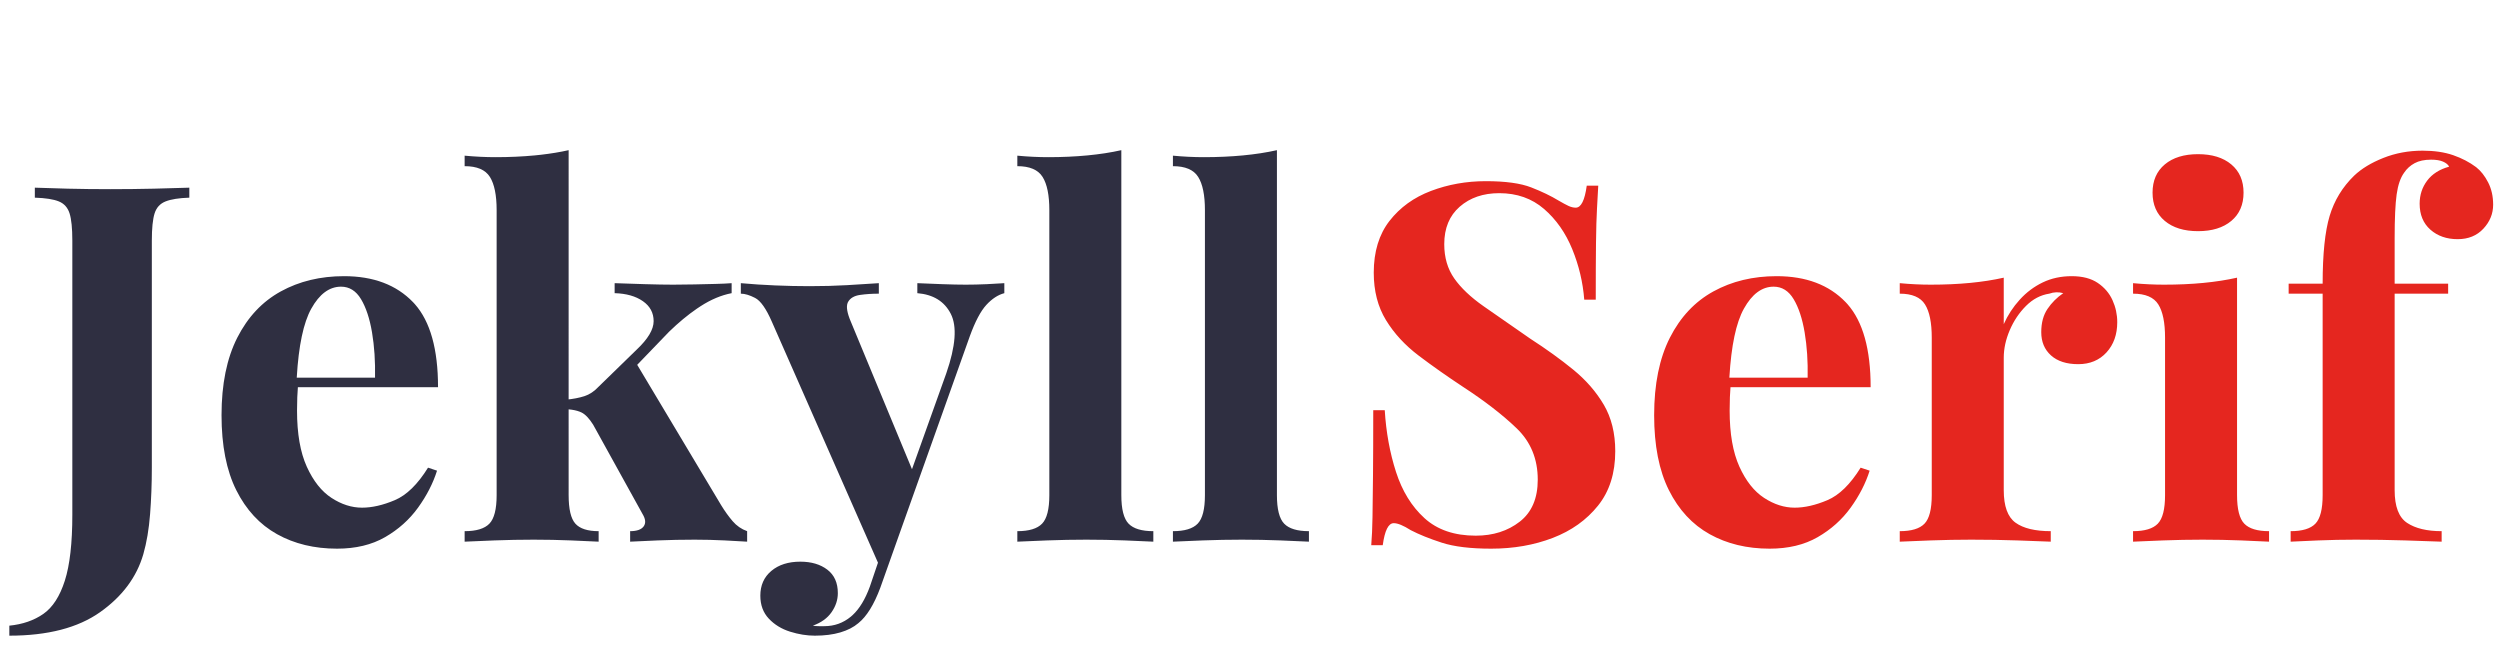
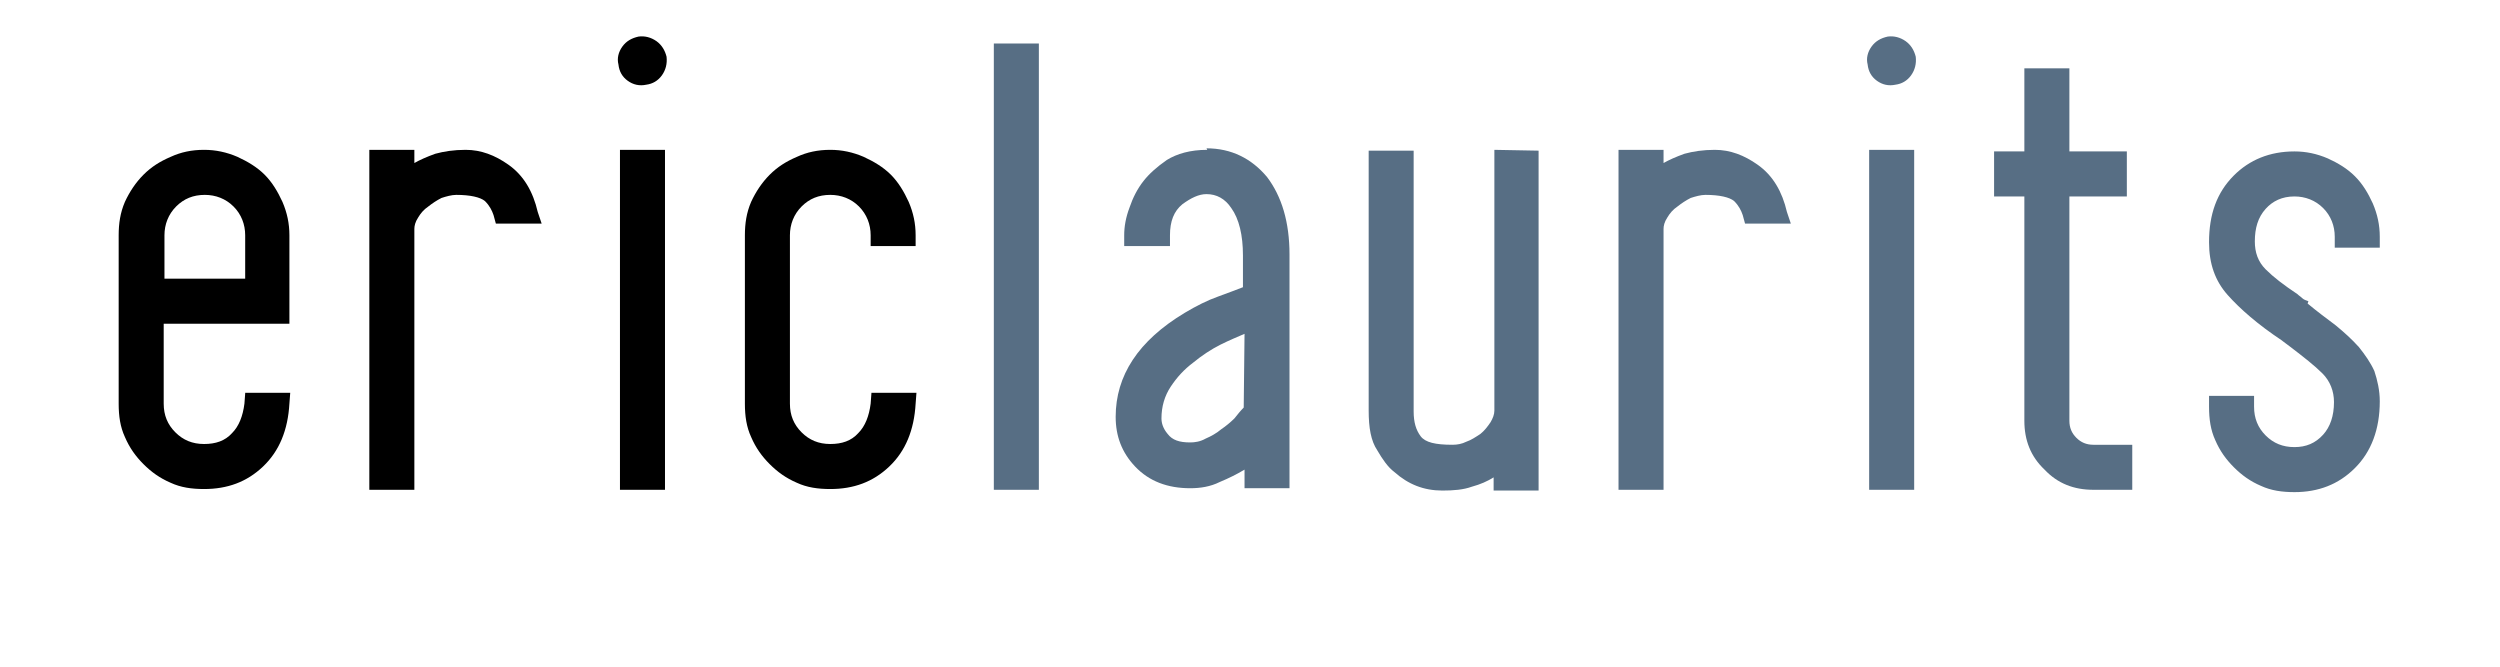
- <svg xmlns="http://www.w3.org/2000/svg" width="240px" height="64px" viewBox="0 0 240 64" version="1.1">
-   <g id="Page-1" stroke="none" stroke-width="1" fill="none" fill-rule="evenodd">
-     <g id="logo" transform="translate(2, 0)" fill-rule="nonzero">
-       <path id="Jekyll" fill="#2f2f41" d="M-1.104,61.024 C2.576,61.024 5.48,60.272 7.608,58.768 C9.736,57.264 11.12,55.408 11.76,53.2 C12.08,52.08 12.296,50.8 12.408,49.36 C12.52,47.92 12.576,46.44 12.576,44.92 L12.576,44.92 L12.576,23.104 C12.576,21.92 12.664,21.048 12.84,20.488 C13.016,19.928 13.368,19.544 13.896,19.336 C14.424,19.128 15.184,19.008 16.176,18.976 L16.176,18.976 L16.176,18.016 C15.28,18.048 14.152,18.08 12.792,18.112 C11.432,18.144 10.032,18.16 8.592,18.16 C7.152,18.16 5.784,18.144 4.488,18.112 C3.192,18.08 2.144,18.048 1.344,18.016 L1.344,18.016 L1.344,18.976 C2.368,19.008 3.136,19.128 3.648,19.336 C4.16,19.544 4.504,19.928 4.68,20.488 C4.856,21.048 4.944,21.92 4.944,23.104 L4.944,23.104 L4.944,49.408 C4.944,52.128 4.704,54.24 4.224,55.744 C3.744,57.248 3.056,58.312 2.16,58.936 C1.264,59.56 0.176,59.936 -1.104,60.064 L-1.104,60.064 L-1.104,61.024 Z M30.355,52.672 C32.147,52.672 33.683,52.304 34.963,51.568 C36.243,50.832 37.299,49.888 38.131,48.736 C38.963,47.584 39.571,46.4 39.955,45.184 L39.955,45.184 L39.091,44.896 C38.099,46.496 37.035,47.536 35.899,48.016 C34.763,48.496 33.715,48.736 32.755,48.736 C31.763,48.736 30.787,48.424 29.827,47.8 C28.867,47.176 28.075,46.176 27.451,44.8 C26.827,43.424 26.515,41.632 26.515,39.424 C26.515,38.976 26.523,38.544 26.539,38.128 C26.555,37.712 26.579,37.312 26.611,36.928 L26.593,37.168 L40.051,37.168 C40.051,33.532 39.309,30.875 37.826,29.197 L37.651,29.008 C36.051,27.344 33.843,26.512 31.027,26.512 C28.755,26.512 26.731,27 24.955,27.976 C23.179,28.952 21.787,30.432 20.779,32.416 C19.771,34.4 19.267,36.88 19.267,39.856 C19.267,42.768 19.739,45.168 20.683,47.056 C21.627,48.944 22.931,50.352 24.595,51.28 C26.259,52.208 28.179,52.672 30.355,52.672 Z M26.49,36.22 C26.669,33.175 27.133,30.979 27.883,29.632 C28.667,28.224 29.619,27.52 30.739,27.52 C31.539,27.52 32.179,27.92 32.659,28.72 C33.139,29.52 33.491,30.584 33.715,31.912 C33.939,33.24 34.035,34.688 34.003,36.256 L34.003,36.256 L26.487,36.256 L26.49,36.22 Z M69.725,52 L69.725,50.992 C69.181,50.8 68.717,50.48 68.333,50.032 C67.949,49.584 67.581,49.072 67.229,48.496 L67.229,48.496 L59.172,35.023 L62.237,31.84 C63.133,30.972 64.016,30.239 64.888,29.64 L65.261,29.392 C66.253,28.752 67.245,28.336 68.237,28.144 L68.237,28.144 L68.237,27.184 C67.853,27.216 67.341,27.24 66.701,27.256 C66.061,27.272 65.381,27.288 64.661,27.304 C63.941,27.32 63.261,27.328 62.621,27.328 C61.885,27.328 60.989,27.312 59.933,27.28 C58.877,27.248 57.901,27.216 57.005,27.184 L57.005,27.184 L57.005,28.144 C58.125,28.176 59.029,28.432 59.717,28.912 C60.405,29.392 60.749,30.032 60.749,30.832 C60.749,31.632 60.205,32.544 59.117,33.568 L59.117,33.568 L55.469,37.12 C55.053,37.568 54.597,37.872 54.101,38.032 C53.605,38.192 53.021,38.304 52.349,38.368 L52.588,38.342 L52.589,14.416 C51.762,14.603 50.869,14.75 49.909,14.859 L49.325,14.92 C48.141,15.032 46.893,15.088 45.581,15.088 C44.621,15.088 43.629,15.04 42.605,14.944 L42.605,14.944 L42.605,15.952 C43.789,15.952 44.597,16.296 45.029,16.984 C45.461,17.672 45.677,18.736 45.677,20.176 L45.677,20.176 L45.677,47.536 C45.677,48.88 45.445,49.792 44.981,50.272 C44.517,50.752 43.725,50.992 42.605,50.992 L42.605,50.992 L42.605,52 C43.245,51.968 44.197,51.928 45.461,51.88 C46.725,51.832 47.981,51.808 49.229,51.808 C50.445,51.808 51.637,51.832 52.805,51.88 C53.973,51.928 54.861,51.968 55.469,52 L55.469,52 L55.469,50.992 C54.413,50.992 53.669,50.752 53.237,50.272 C52.805,49.792 52.589,48.88 52.589,47.536 L52.589,47.536 L52.588,39.298 L52.602,39.298 C53.012,39.336 53.36,39.41 53.648,39.521 L53.813,39.592 C54.181,39.768 54.557,40.16 54.941,40.768 L54.941,40.768 L59.693,49.36 C59.981,49.84 60.013,50.232 59.789,50.536 C59.565,50.84 59.133,50.992 58.493,50.992 L58.493,50.992 L58.493,52 C59.069,51.968 59.949,51.928 61.133,51.88 C62.317,51.832 63.501,51.808 64.685,51.808 C65.645,51.808 66.605,51.832 67.565,51.88 C68.525,51.928 69.245,51.968 69.725,52 L69.725,52 Z M76.224,61.024 C77.152,61.024 77.968,60.92 78.672,60.712 C79.376,60.504 79.952,60.208 80.4,59.824 C81.2,59.184 81.904,58.048 82.512,56.416 L82.512,56.416 L84.336,51.28 L91.104,32.272 C91.616,30.864 92.144,29.864 92.688,29.272 C93.232,28.68 93.808,28.304 94.416,28.144 L94.416,28.144 L94.416,27.184 C94,27.216 93.44,27.248 92.736,27.28 C92.032,27.312 91.36,27.328 90.72,27.328 C90.08,27.328 89.328,27.312 88.464,27.28 C87.6,27.248 86.8,27.216 86.064,27.184 L86.064,27.184 L86.064,28.144 C87.6,28.272 88.672,28.936 89.28,30.136 C89.888,31.336 89.744,33.232 88.848,35.824 L88.848,35.824 L85.55,45.046 L79.68,30.88 C79.325,30.053 79.223,29.451 79.373,29.074 L79.416,28.984 C79.624,28.616 80.008,28.392 80.568,28.312 C81.128,28.232 81.728,28.192 82.368,28.192 L82.368,28.192 L82.368,27.184 C81.408,27.248 80.384,27.312 79.296,27.376 C78.208,27.44 77.008,27.472 75.696,27.472 C74.64,27.472 73.544,27.448 72.408,27.4 C71.272,27.352 70.176,27.28 69.12,27.184 L69.12,27.184 L69.12,28.192 C69.504,28.192 69.96,28.328 70.488,28.6 C71.016,28.872 71.552,29.632 72.096,30.88 L72.096,30.88 L82.285,54.018 L81.504,56.32 C81.061,57.531 80.509,58.442 79.847,59.053 L79.68,59.2 C78.944,59.808 78.096,60.112 77.136,60.112 L77.136,60.112 L76.608,60.112 C76.384,60.112 76.192,60.096 76.032,60.064 C76.832,59.776 77.432,59.344 77.832,58.768 C78.232,58.192 78.432,57.584 78.432,56.944 C78.432,55.952 78.096,55.2 77.424,54.688 C76.752,54.176 75.888,53.92 74.832,53.92 C73.68,53.92 72.752,54.216 72.048,54.808 C71.344,55.4 70.992,56.192 70.992,57.184 C70.992,58.08 71.264,58.816 71.808,59.392 C72.352,59.968 73.032,60.384 73.848,60.64 C74.664,60.896 75.456,61.024 76.224,61.024 Z M108.72,52 L108.72,50.992 C107.6,50.992 106.808,50.752 106.344,50.272 C105.88,49.792 105.648,48.88 105.648,47.536 L105.648,47.536 L105.648,14.416 C104.656,14.64 103.568,14.808 102.384,14.92 C101.2,15.032 99.952,15.088 98.64,15.088 C97.68,15.088 96.688,15.04 95.664,14.944 L95.664,14.944 L95.664,15.952 C96.848,15.952 97.656,16.296 98.088,16.984 C98.52,17.672 98.736,18.736 98.736,20.176 L98.736,20.176 L98.736,47.536 C98.736,48.88 98.504,49.792 98.04,50.272 C97.576,50.752 96.784,50.992 95.664,50.992 L95.664,50.992 L95.664,52 C96.304,51.968 97.256,51.928 98.52,51.88 C99.784,51.832 101.04,51.808 102.288,51.808 C103.536,51.808 104.768,51.832 105.984,51.88 C107.2,51.928 108.112,51.968 108.72,52 L108.72,52 Z M123.657,52 L123.657,50.992 C122.537,50.992 121.745,50.752 121.281,50.272 C120.817,49.792 120.585,48.88 120.585,47.536 L120.585,47.536 L120.585,14.416 C119.593,14.64 118.505,14.808 117.321,14.92 C116.137,15.032 114.889,15.088 113.577,15.088 C112.617,15.088 111.625,15.04 110.601,14.944 L110.601,14.944 L110.601,15.952 C111.785,15.952 112.593,16.296 113.025,16.984 C113.457,17.672 113.673,18.736 113.673,20.176 L113.673,20.176 L113.673,47.536 C113.673,48.88 113.441,49.792 112.977,50.272 C112.513,50.752 111.721,50.992 110.601,50.992 L110.601,50.992 L110.601,52 C111.241,51.968 112.193,51.928 113.457,51.88 C114.721,51.832 115.977,51.808 117.225,51.808 C118.473,51.808 119.705,51.832 120.921,51.88 C122.137,51.928 123.049,51.968 123.657,52 L123.657,52 Z" />
-       <path id="Serif" fill="#E5261F" d="M141.16,52.672 C143.304,52.672 145.272,52.328 147.064,51.64 C148.856,50.952 150.304,49.92 151.408,48.544 C152.512,47.168 153.064,45.424 153.064,43.312 C153.064,41.584 152.696,40.096 151.96,38.848 C151.224,37.6 150.248,36.48 149.032,35.488 C147.816,34.496 146.44,33.504 144.904,32.512 C143.144,31.296 141.648,30.256 140.416,29.392 C139.184,28.528 138.248,27.64 137.608,26.728 C136.968,25.816 136.648,24.72 136.648,23.44 C136.648,21.904 137.144,20.704 138.136,19.84 C139.128,18.976 140.392,18.544 141.928,18.544 C143.624,18.544 145.056,19.048 146.224,20.056 C147.392,21.064 148.296,22.352 148.936,23.92 C149.576,25.488 149.96,27.104 150.088,28.768 L150.088,28.768 L151.192,28.768 C151.192,26.528 151.2,24.72 151.216,23.344 C151.232,21.968 151.264,20.856 151.312,20.008 C151.36,19.16 151.4,18.432 151.432,17.824 L151.432,17.824 L150.328,17.824 C150.136,19.232 149.784,19.936 149.272,19.936 C149.048,19.936 148.816,19.88 148.576,19.768 C148.336,19.656 148.024,19.488 147.64,19.264 C146.904,18.816 146.024,18.392 145,17.992 C143.976,17.592 142.52,17.392 140.632,17.392 C138.776,17.392 137.024,17.704 135.376,18.328 C133.728,18.952 132.4,19.912 131.392,21.208 C130.384,22.504 129.88,24.16 129.88,26.176 C129.88,27.936 130.272,29.456 131.056,30.736 C131.84,32.016 132.888,33.152 134.2,34.144 C135.512,35.136 136.92,36.128 138.424,37.12 C140.536,38.496 142.264,39.832 143.608,41.128 C144.952,42.424 145.624,44.064 145.624,46.048 C145.624,47.84 145.048,49.184 143.896,50.08 C142.744,50.976 141.336,51.424 139.672,51.424 C137.624,51.424 135.984,50.864 134.752,49.744 C133.52,48.624 132.608,47.144 132.016,45.304 C131.424,43.464 131.064,41.488 130.936,39.376 L130.936,39.376 L129.832,39.376 C129.832,41.904 129.824,43.992 129.808,45.64 C129.792,47.288 129.776,48.624 129.76,49.648 C129.744,50.672 129.704,51.568 129.64,52.336 L129.64,52.336 L130.744,52.336 C130.936,50.928 131.288,50.224 131.8,50.224 C132.184,50.224 132.728,50.448 133.432,50.896 C134.232,51.312 135.224,51.712 136.408,52.096 C137.592,52.48 139.176,52.672 141.16,52.672 Z M167.886,52.672 C169.678,52.672 171.214,52.304 172.494,51.568 C173.774,50.832 174.83,49.888 175.662,48.736 C176.494,47.584 177.102,46.4 177.486,45.184 L177.486,45.184 L176.622,44.896 C175.63,46.496 174.566,47.536 173.43,48.016 C172.294,48.496 171.246,48.736 170.286,48.736 C169.294,48.736 168.318,48.424 167.358,47.8 C166.398,47.176 165.606,46.176 164.982,44.8 C164.358,43.424 164.046,41.632 164.046,39.424 C164.046,38.976 164.054,38.544 164.07,38.128 C164.086,37.712 164.11,37.312 164.142,36.928 L164.124,37.168 L177.582,37.168 C177.582,33.532 176.84,30.875 175.357,29.197 L175.182,29.008 C173.582,27.344 171.374,26.512 168.558,26.512 C166.286,26.512 164.262,27 162.486,27.976 C160.71,28.952 159.318,30.432 158.31,32.416 C157.302,34.4 156.798,36.88 156.798,39.856 C156.798,42.768 157.27,45.168 158.214,47.056 C159.158,48.944 160.462,50.352 162.126,51.28 C163.79,52.208 165.71,52.672 167.886,52.672 Z M164.021,36.22 C164.2,33.175 164.664,30.979 165.414,29.632 C166.198,28.224 167.15,27.52 168.27,27.52 C169.07,27.52 169.71,27.92 170.19,28.72 C170.67,29.52 171.022,30.584 171.246,31.912 C171.47,33.24 171.566,34.688 171.534,36.256 L171.534,36.256 L164.018,36.256 L164.021,36.22 Z M194.872,52 L194.872,50.992 C193.368,50.992 192.24,50.72 191.488,50.176 C190.736,49.632 190.36,48.592 190.36,47.056 L190.36,47.056 L190.36,34.336 C190.36,33.472 190.552,32.592 190.936,31.696 C191.32,30.8 191.84,30.024 192.496,29.368 C193.152,28.712 193.896,28.32 194.728,28.192 C195.176,28.032 195.624,28.016 196.072,28.144 C195.464,28.56 194.96,29.064 194.56,29.656 C194.16,30.248 193.96,30.992 193.96,31.888 C193.96,32.816 194.272,33.56 194.896,34.12 C195.52,34.68 196.392,34.96 197.512,34.96 C198.632,34.96 199.536,34.584 200.224,33.832 C200.912,33.08 201.256,32.112 201.256,30.928 C201.256,30.192 201.104,29.488 200.8,28.816 C200.496,28.144 200.024,27.592 199.384,27.16 C198.744,26.728 197.912,26.512 196.888,26.512 C195.864,26.512 194.936,26.712 194.104,27.112 C193.272,27.512 192.536,28.064 191.896,28.768 C191.256,29.472 190.744,30.256 190.36,31.12 L190.36,31.12 L190.36,26.656 C189.368,26.88 188.288,27.048 187.12,27.16 C185.952,27.272 184.696,27.328 183.352,27.328 C182.392,27.328 181.4,27.28 180.376,27.184 L180.376,27.184 L180.376,28.192 C181.56,28.192 182.368,28.536 182.8,29.224 C183.232,29.912 183.448,30.976 183.448,32.416 L183.448,32.416 L183.448,47.536 C183.448,48.88 183.216,49.792 182.752,50.272 C182.288,50.752 181.496,50.992 180.376,50.992 L180.376,50.992 L180.376,52 C181.048,51.968 182.04,51.928 183.352,51.88 C184.664,51.832 185.96,51.808 187.24,51.808 C188.776,51.808 190.248,51.832 191.656,51.88 C193.064,51.928 194.136,51.968 194.872,52 L194.872,52 Z M209.013,22.192 C210.357,22.192 211.421,21.864 212.205,21.208 C212.989,20.552 213.381,19.648 213.381,18.496 C213.381,17.344 212.989,16.44 212.205,15.784 C211.421,15.128 210.357,14.8 209.013,14.8 C207.669,14.8 206.605,15.128 205.821,15.784 C205.037,16.44 204.645,17.344 204.645,18.496 C204.645,19.648 205.037,20.552 205.821,21.208 C206.605,21.864 207.669,22.192 209.013,22.192 Z M215.829,52 L215.829,50.992 C214.709,50.992 213.917,50.752 213.453,50.272 C212.989,49.792 212.757,48.88 212.757,47.536 L212.757,47.536 L212.757,26.656 C211.765,26.88 210.685,27.048 209.517,27.16 C208.349,27.272 207.093,27.328 205.749,27.328 C204.789,27.328 203.797,27.28 202.773,27.184 L202.773,27.184 L202.773,28.192 C203.957,28.192 204.765,28.536 205.197,29.224 C205.629,29.912 205.845,30.976 205.845,32.416 L205.845,32.416 L205.845,47.536 C205.845,48.88 205.613,49.792 205.149,50.272 C204.685,50.752 203.893,50.992 202.773,50.992 L202.773,50.992 L202.773,52 C203.413,51.968 204.373,51.928 205.653,51.88 C206.933,51.832 208.197,51.808 209.445,51.808 C210.693,51.808 211.925,51.832 213.141,51.88 C214.357,51.928 215.253,51.968 215.829,52 L215.829,52 Z M232.398,52 L232.398,50.992 C230.99,50.992 229.886,50.728 229.086,50.2 C228.286,49.672 227.886,48.624 227.886,47.056 L227.886,47.056 L227.886,28.192 L233.022,28.192 L233.022,27.232 L227.886,27.232 L227.886,22.864 C227.886,20.976 227.95,19.576 228.078,18.664 C228.206,17.752 228.446,17.056 228.798,16.576 C229.054,16.192 229.39,15.888 229.806,15.664 C230.222,15.44 230.75,15.328 231.39,15.328 C231.87,15.328 232.254,15.392 232.542,15.52 C232.83,15.648 233.022,15.808 233.118,16 C232.19,16.256 231.486,16.704 231.006,17.344 C230.526,17.984 230.286,18.72 230.286,19.552 C230.286,20.608 230.63,21.44 231.318,22.048 C232.006,22.656 232.878,22.96 233.934,22.96 C234.958,22.96 235.782,22.624 236.406,21.952 C237.03,21.28 237.342,20.512 237.342,19.648 C237.342,18.848 237.182,18.136 236.862,17.512 C236.542,16.888 236.158,16.4 235.71,16.048 C235.07,15.568 234.334,15.184 233.502,14.896 C232.67,14.608 231.694,14.464 230.574,14.464 C229.23,14.464 227.974,14.696 226.806,15.16 C225.638,15.624 224.702,16.192 223.998,16.864 C222.878,17.952 222.094,19.24 221.646,20.728 C221.198,22.216 220.974,24.384 220.974,27.232 L220.974,27.232 L217.71,27.232 L217.71,28.192 L220.974,28.192 L220.974,47.536 C220.974,48.88 220.742,49.792 220.278,50.272 C219.814,50.752 219.022,50.992 217.902,50.992 L217.902,50.992 L217.902,52 C218.51,51.968 219.398,51.928 220.566,51.88 C221.734,51.832 222.926,51.808 224.142,51.808 C225.806,51.808 227.39,51.832 228.894,51.88 C230.398,51.928 231.566,51.968 232.398,52 L232.398,52 Z" />
+ <svg xmlns="http://www.w3.org/2000/svg" width="240" zoomAndPan="magnify" viewBox="0 0 180 48" height="64" preserveAspectRatio="xMidYMid meet" version="1.0">
+   <defs>
+     <g />
+   </defs>
+   <g fill="#000000" fill-opacity="1">
+     <g transform="translate(5.751275, 35.26531)">
+       <g>
+         <path d="M 11.902 -6.984 L 11.902 -6.93 L 11.848 -6.203 C 11.734 -5.309 11.457 -4.582 10.953 -4.078 C 10.449 -3.52 9.777 -3.297 8.941 -3.297 C 8.102 -3.297 7.434 -3.578 6.875 -4.137 C 6.316 -4.695 6.035 -5.363 6.035 -6.203 L 6.035 -11.957 L 15.086 -11.957 L 15.086 -18.328 C 15.086 -19.168 14.922 -19.949 14.586 -20.73 C 14.25 -21.457 13.859 -22.129 13.301 -22.688 C 12.742 -23.246 12.07 -23.637 11.344 -23.973 C 10.562 -24.309 9.777 -24.477 8.941 -24.477 C 8.047 -24.477 7.266 -24.309 6.539 -23.973 C 5.754 -23.637 5.141 -23.246 4.582 -22.688 C 4.023 -22.129 3.578 -21.457 3.242 -20.73 C 2.906 -19.949 2.793 -19.168 2.793 -18.328 L 2.793 -6.203 C 2.793 -5.309 2.906 -4.527 3.242 -3.801 C 3.578 -3.016 4.023 -2.402 4.582 -1.844 C 5.141 -1.285 5.754 -0.84 6.539 -0.504 C 7.266 -0.168 8.047 -0.055 8.941 -0.055 C 10.617 -0.055 12.016 -0.559 13.188 -1.676 C 14.363 -2.793 14.977 -4.305 15.086 -6.203 L 15.145 -6.984 Z M 6.09 -15.199 L 6.09 -18.328 C 6.09 -19.109 6.371 -19.836 6.93 -20.398 C 7.488 -20.957 8.16 -21.234 8.996 -21.234 C 9.777 -21.234 10.504 -20.957 11.062 -20.398 C 11.625 -19.836 11.902 -19.109 11.902 -18.328 L 11.902 -15.199 Z M 6.09 -15.199 " />
+       </g>
+     </g>
+   </g>
+   <g fill="#000000" fill-opacity="1">
+     <g transform="translate(23.68594, 35.26531)">
+       <g>
+         <path d="M 15.312 -19.168 L 15.031 -20.004 C 14.695 -21.457 14.027 -22.633 12.91 -23.414 C 11.957 -24.086 10.953 -24.477 9.836 -24.477 C 8.996 -24.477 8.27 -24.363 7.656 -24.195 C 7.039 -23.973 6.539 -23.75 6.148 -23.527 L 6.148 -24.477 L 2.906 -24.477 L 2.906 0 L 6.148 0 L 6.148 -18.777 C 6.148 -19 6.203 -19.277 6.426 -19.613 C 6.594 -19.895 6.816 -20.172 7.152 -20.398 C 7.434 -20.621 7.766 -20.844 8.102 -21.012 C 8.438 -21.121 8.828 -21.234 9.164 -21.234 C 10.172 -21.234 10.898 -21.066 11.23 -20.789 C 11.566 -20.453 11.734 -20.117 11.848 -19.781 L 12.016 -19.168 Z M 15.312 -19.168 " />
+       </g>
+     </g>
+   </g>
+   <g fill="#000000" fill-opacity="1">
+     <g transform="translate(41.67648, 35.26531)">
+       <g>
+         <path d="M 4.863 -29.168 C 5.309 -29.227 5.699 -29.449 5.98 -29.84 C 6.258 -30.23 6.371 -30.68 6.316 -31.18 C 6.203 -31.629 5.98 -32.02 5.59 -32.301 C 5.195 -32.578 4.75 -32.691 4.305 -32.633 C 3.801 -32.523 3.41 -32.301 3.129 -31.906 C 2.852 -31.516 2.738 -31.07 2.852 -30.621 C 2.906 -30.121 3.129 -29.73 3.52 -29.449 C 3.91 -29.168 4.359 -29.059 4.863 -29.168 Z M 2.961 0 L 6.203 0 L 6.203 -24.477 L 2.961 -24.477 Z M 2.961 0 " />
+       </g>
+     </g>
+   </g>
+   <g fill="#000000" fill-opacity="1">
+     <g transform="translate(50.83935, 35.26531)">
+       <g>
+         <path d="M 11.902 -6.984 L 11.902 -6.93 L 11.848 -6.203 C 11.734 -5.309 11.457 -4.582 10.953 -4.078 C 10.449 -3.52 9.777 -3.297 8.941 -3.297 C 8.102 -3.297 7.434 -3.578 6.875 -4.137 C 6.316 -4.695 6.035 -5.363 6.035 -6.203 L 6.035 -18.328 C 6.035 -19.109 6.316 -19.836 6.875 -20.398 C 7.434 -20.957 8.102 -21.234 8.941 -21.234 C 9.723 -21.234 10.449 -20.957 11.008 -20.398 C 11.566 -19.836 11.848 -19.109 11.848 -18.328 L 11.848 -17.547 L 15.086 -17.547 L 15.086 -18.328 C 15.086 -19.168 14.922 -19.949 14.586 -20.73 C 14.25 -21.457 13.859 -22.129 13.301 -22.688 C 12.742 -23.246 12.07 -23.637 11.344 -23.973 C 10.562 -24.309 9.777 -24.477 8.941 -24.477 C 8.047 -24.477 7.266 -24.309 6.539 -23.973 C 5.754 -23.637 5.141 -23.246 4.582 -22.688 C 4.023 -22.129 3.578 -21.457 3.242 -20.73 C 2.906 -19.949 2.793 -19.168 2.793 -18.328 L 2.793 -6.203 C 2.793 -5.309 2.906 -4.527 3.242 -3.801 C 3.578 -3.016 4.023 -2.402 4.582 -1.844 C 5.141 -1.285 5.754 -0.84 6.539 -0.504 C 7.266 -0.168 8.047 -0.055 8.941 -0.055 C 10.617 -0.055 12.016 -0.559 13.188 -1.676 C 14.363 -2.793 14.977 -4.305 15.086 -6.203 L 15.145 -6.984 Z M 11.902 -6.984 " />
+       </g>
+     </g>
+   </g>
+   <g fill="#576e84" fill-opacity="1">
+     <g transform="translate(68.76275, 35.26531)">
+       <g>
+         <path d="M 2.793 0 L 6.035 0 L 6.035 -32.133 L 2.793 -32.133 Z M 2.793 0 " />
+       </g>
+     </g>
+   </g>
+   <g fill="#576e84" fill-opacity="1">
+     <g transform="translate(77.5904, 35.26531)">
+       <g>
+         <path d="M 9.277 -24.586 L 9.332 -24.477 C 8.102 -24.477 7.152 -24.195 6.426 -23.75 C 5.699 -23.246 5.141 -22.742 4.75 -22.242 C 4.305 -21.684 3.969 -21.012 3.742 -20.34 C 3.465 -19.613 3.352 -18.945 3.352 -18.328 L 3.352 -17.547 L 6.648 -17.547 L 6.648 -18.328 C 6.648 -19.336 6.93 -20.062 7.543 -20.562 C 8.16 -21.012 8.719 -21.289 9.277 -21.289 C 10.004 -21.289 10.617 -20.957 11.062 -20.285 C 11.625 -19.504 11.902 -18.328 11.902 -16.875 L 11.902 -14.586 C 11.457 -14.418 10.898 -14.195 10.113 -13.914 C 9.332 -13.637 8.551 -13.242 7.711 -12.742 C 4.359 -10.73 2.738 -8.215 2.738 -5.254 C 2.738 -3.855 3.184 -2.684 4.137 -1.676 C 5.141 -0.613 6.48 -0.113 8.102 -0.113 C 8.828 -0.113 9.555 -0.223 10.227 -0.559 C 10.898 -0.84 11.457 -1.117 12.016 -1.453 L 12.016 -0.113 L 15.254 -0.113 L 15.254 -16.934 C 15.254 -19.277 14.695 -21.121 13.637 -22.52 C 12.516 -23.859 11.062 -24.586 9.277 -24.586 Z M 12.016 -11.23 L 11.957 -5.922 C 11.734 -5.699 11.512 -5.422 11.289 -5.141 C 11.008 -4.863 10.672 -4.582 10.34 -4.359 C 10.004 -4.078 9.613 -3.855 9.219 -3.688 C 8.828 -3.465 8.438 -3.41 8.102 -3.41 C 7.32 -3.41 6.816 -3.578 6.48 -4.023 C 6.148 -4.414 6.035 -4.805 6.035 -5.141 C 6.035 -5.98 6.258 -6.762 6.707 -7.434 C 7.152 -8.102 7.656 -8.66 8.328 -9.164 C 8.941 -9.668 9.613 -10.113 10.281 -10.449 C 10.953 -10.785 11.512 -11.008 12.016 -11.23 Z M 12.016 -11.23 " />
+       </g>
+     </g>
+   </g>
+   <g fill="#576e84" fill-opacity="1">
+     <g transform="translate(95.69267, 35.26531)">
+       <g>
+         <path d="M 15.086 -24.418 L 11.902 -24.477 L 11.902 -5.699 C 11.902 -5.422 11.789 -5.141 11.625 -4.863 C 11.398 -4.527 11.176 -4.246 10.898 -4.023 C 10.562 -3.801 10.227 -3.578 9.891 -3.465 C 9.555 -3.297 9.219 -3.242 8.887 -3.242 C 7.656 -3.242 6.93 -3.41 6.594 -3.855 C 6.258 -4.305 6.09 -4.863 6.09 -5.645 L 6.09 -24.418 L 2.852 -24.418 L 2.852 -5.699 C 2.852 -4.469 3.016 -3.52 3.465 -2.852 C 3.855 -2.18 4.246 -1.621 4.695 -1.285 C 5.699 -0.391 6.816 0.055 8.16 0.055 C 8.941 0.055 9.668 0 10.281 -0.223 C 10.898 -0.391 11.398 -0.613 11.848 -0.895 L 11.848 0.055 L 15.086 0.055 Z M 15.086 -24.418 " />
+       </g>
+     </g>
+   </g>
+   <g fill="#576e84" fill-opacity="1">
+     <g transform="translate(113.6273, 35.26531)">
+       <g>
+         <path d="M 15.312 -19.168 L 15.031 -20.004 C 14.695 -21.457 14.027 -22.633 12.91 -23.414 C 11.957 -24.086 10.953 -24.477 9.836 -24.477 C 8.996 -24.477 8.27 -24.363 7.656 -24.195 C 7.039 -23.973 6.539 -23.75 6.148 -23.527 L 6.148 -24.477 L 2.906 -24.477 L 2.906 0 L 6.148 0 L 6.148 -18.777 C 6.148 -19 6.203 -19.277 6.426 -19.613 C 6.594 -19.895 6.816 -20.172 7.152 -20.398 C 7.434 -20.621 7.766 -20.844 8.102 -21.012 C 8.438 -21.121 8.828 -21.234 9.164 -21.234 C 10.172 -21.234 10.898 -21.066 11.23 -20.789 C 11.566 -20.453 11.734 -20.117 11.848 -19.781 L 12.016 -19.168 Z M 15.312 -19.168 " />
+       </g>
+     </g>
+   </g>
+   <g fill="#576e84" fill-opacity="1">
+     <g transform="translate(131.6179, 35.26531)">
+       <g>
+         <path d="M 4.863 -29.168 C 5.309 -29.227 5.699 -29.449 5.98 -29.84 C 6.258 -30.23 6.371 -30.68 6.316 -31.18 C 6.203 -31.629 5.98 -32.02 5.59 -32.301 C 5.195 -32.578 4.75 -32.691 4.305 -32.633 C 3.801 -32.523 3.41 -32.301 3.129 -31.906 C 2.852 -31.516 2.738 -31.07 2.852 -30.621 C 2.906 -30.121 3.129 -29.73 3.52 -29.449 C 3.91 -29.168 4.359 -29.059 4.863 -29.168 Z M 2.961 0 L 6.203 0 L 6.203 -24.477 L 2.961 -24.477 Z M 2.961 0 " />
+       </g>
+     </g>
+   </g>
+   <g fill="#576e84" fill-opacity="1">
+     <g transform="translate(140.7808, 35.26531)">
+       <g>
+         <path d="M 12.742 -3.242 L 9.945 -3.242 C 9.445 -3.242 9.051 -3.41 8.719 -3.742 C 8.383 -4.078 8.215 -4.469 8.215 -4.973 L 8.215 -21.121 L 12.352 -21.121 L 12.352 -24.363 L 8.215 -24.363 L 8.215 -30.344 L 4.973 -30.344 L 4.973 -24.363 L 2.793 -24.363 L 2.793 -21.121 L 4.973 -21.121 L 4.973 -4.973 C 4.973 -3.578 5.422 -2.402 6.426 -1.453 C 7.375 -0.445 8.551 0 9.945 0 L 12.742 0 Z M 12.742 -3.242 " />
+       </g>
+     </g>
+   </g>
+   <g fill="#576e84" fill-opacity="1">
+     <g transform="translate(156.313, 35.26531)">
+       <g>
+         <path d="M 9.836 -13.41 L 9.891 -13.578 C 9.723 -13.637 9.555 -13.691 9.445 -13.801 C 9.332 -13.914 9.219 -13.969 9.109 -14.082 C 8.102 -14.754 7.375 -15.312 6.816 -15.871 C 6.258 -16.43 6.035 -17.098 6.035 -17.883 C 6.035 -18.832 6.258 -19.613 6.816 -20.23 C 7.32 -20.789 7.992 -21.121 8.887 -21.121 C 9.668 -21.121 10.395 -20.844 10.953 -20.285 C 11.512 -19.727 11.789 -19 11.789 -18.219 L 11.789 -17.434 L 15.031 -17.434 L 15.031 -18.219 C 15.031 -19.055 14.863 -19.836 14.527 -20.621 C 14.195 -21.348 13.801 -22.016 13.242 -22.574 C 12.684 -23.133 12.016 -23.527 11.289 -23.859 C 10.504 -24.195 9.723 -24.363 8.887 -24.363 C 7.098 -24.363 5.645 -23.75 4.527 -22.633 C 3.297 -21.402 2.738 -19.836 2.738 -17.824 C 2.738 -16.262 3.184 -15.031 4.078 -14.027 C 4.973 -13.02 6.258 -11.902 7.934 -10.785 L 8.605 -10.281 C 9.555 -9.555 10.34 -8.941 10.898 -8.383 C 11.457 -7.824 11.734 -7.098 11.734 -6.316 C 11.734 -5.309 11.457 -4.527 10.953 -3.969 C 10.395 -3.352 9.723 -3.074 8.887 -3.074 C 8.047 -3.074 7.375 -3.352 6.816 -3.91 C 6.258 -4.469 5.98 -5.141 5.98 -5.98 L 5.98 -6.762 L 2.738 -6.762 L 2.738 -5.98 C 2.738 -5.086 2.852 -4.305 3.184 -3.578 C 3.52 -2.793 3.969 -2.18 4.527 -1.621 C 5.086 -1.062 5.699 -0.613 6.48 -0.281 C 7.207 0.055 7.992 0.168 8.887 0.168 C 10.617 0.168 12.07 -0.391 13.242 -1.566 C 14.418 -2.738 15.031 -4.359 15.031 -6.371 C 15.031 -7.152 14.863 -7.879 14.641 -8.551 C 14.363 -9.164 13.969 -9.723 13.523 -10.281 C 13.02 -10.84 12.461 -11.344 11.848 -11.848 C 11.176 -12.352 10.504 -12.852 9.836 -13.41 Z M 9.836 -13.41 " />
+       </g>
    </g>
  </g>
</svg>
